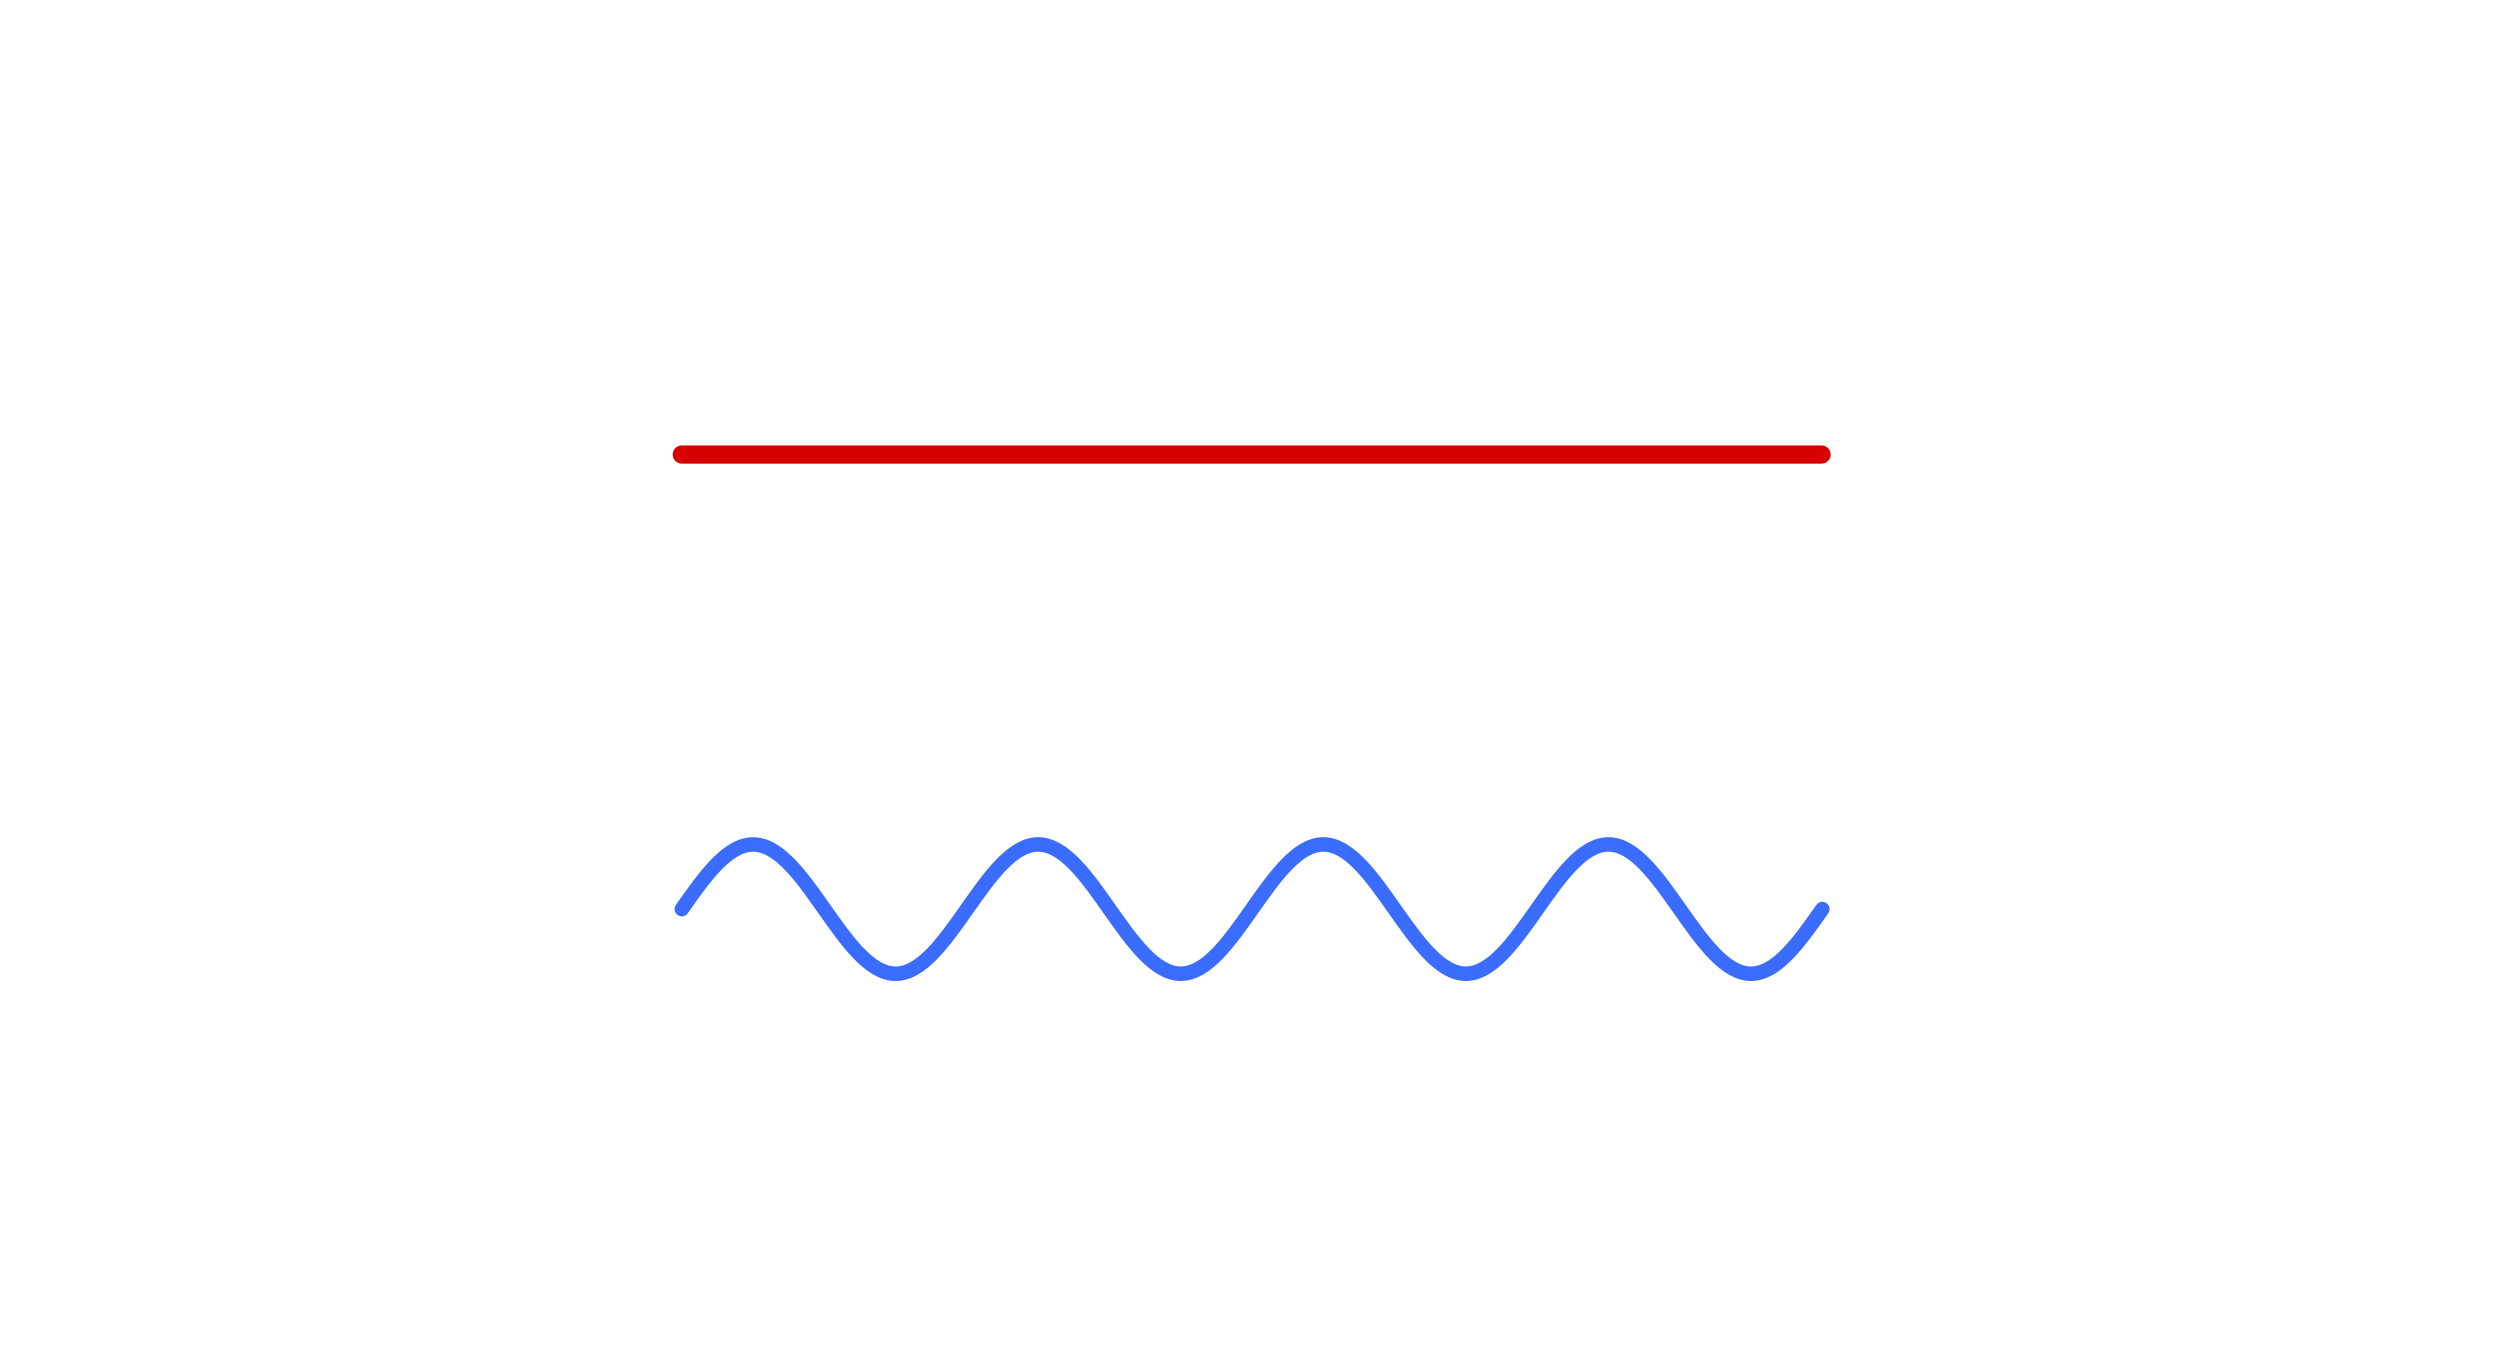
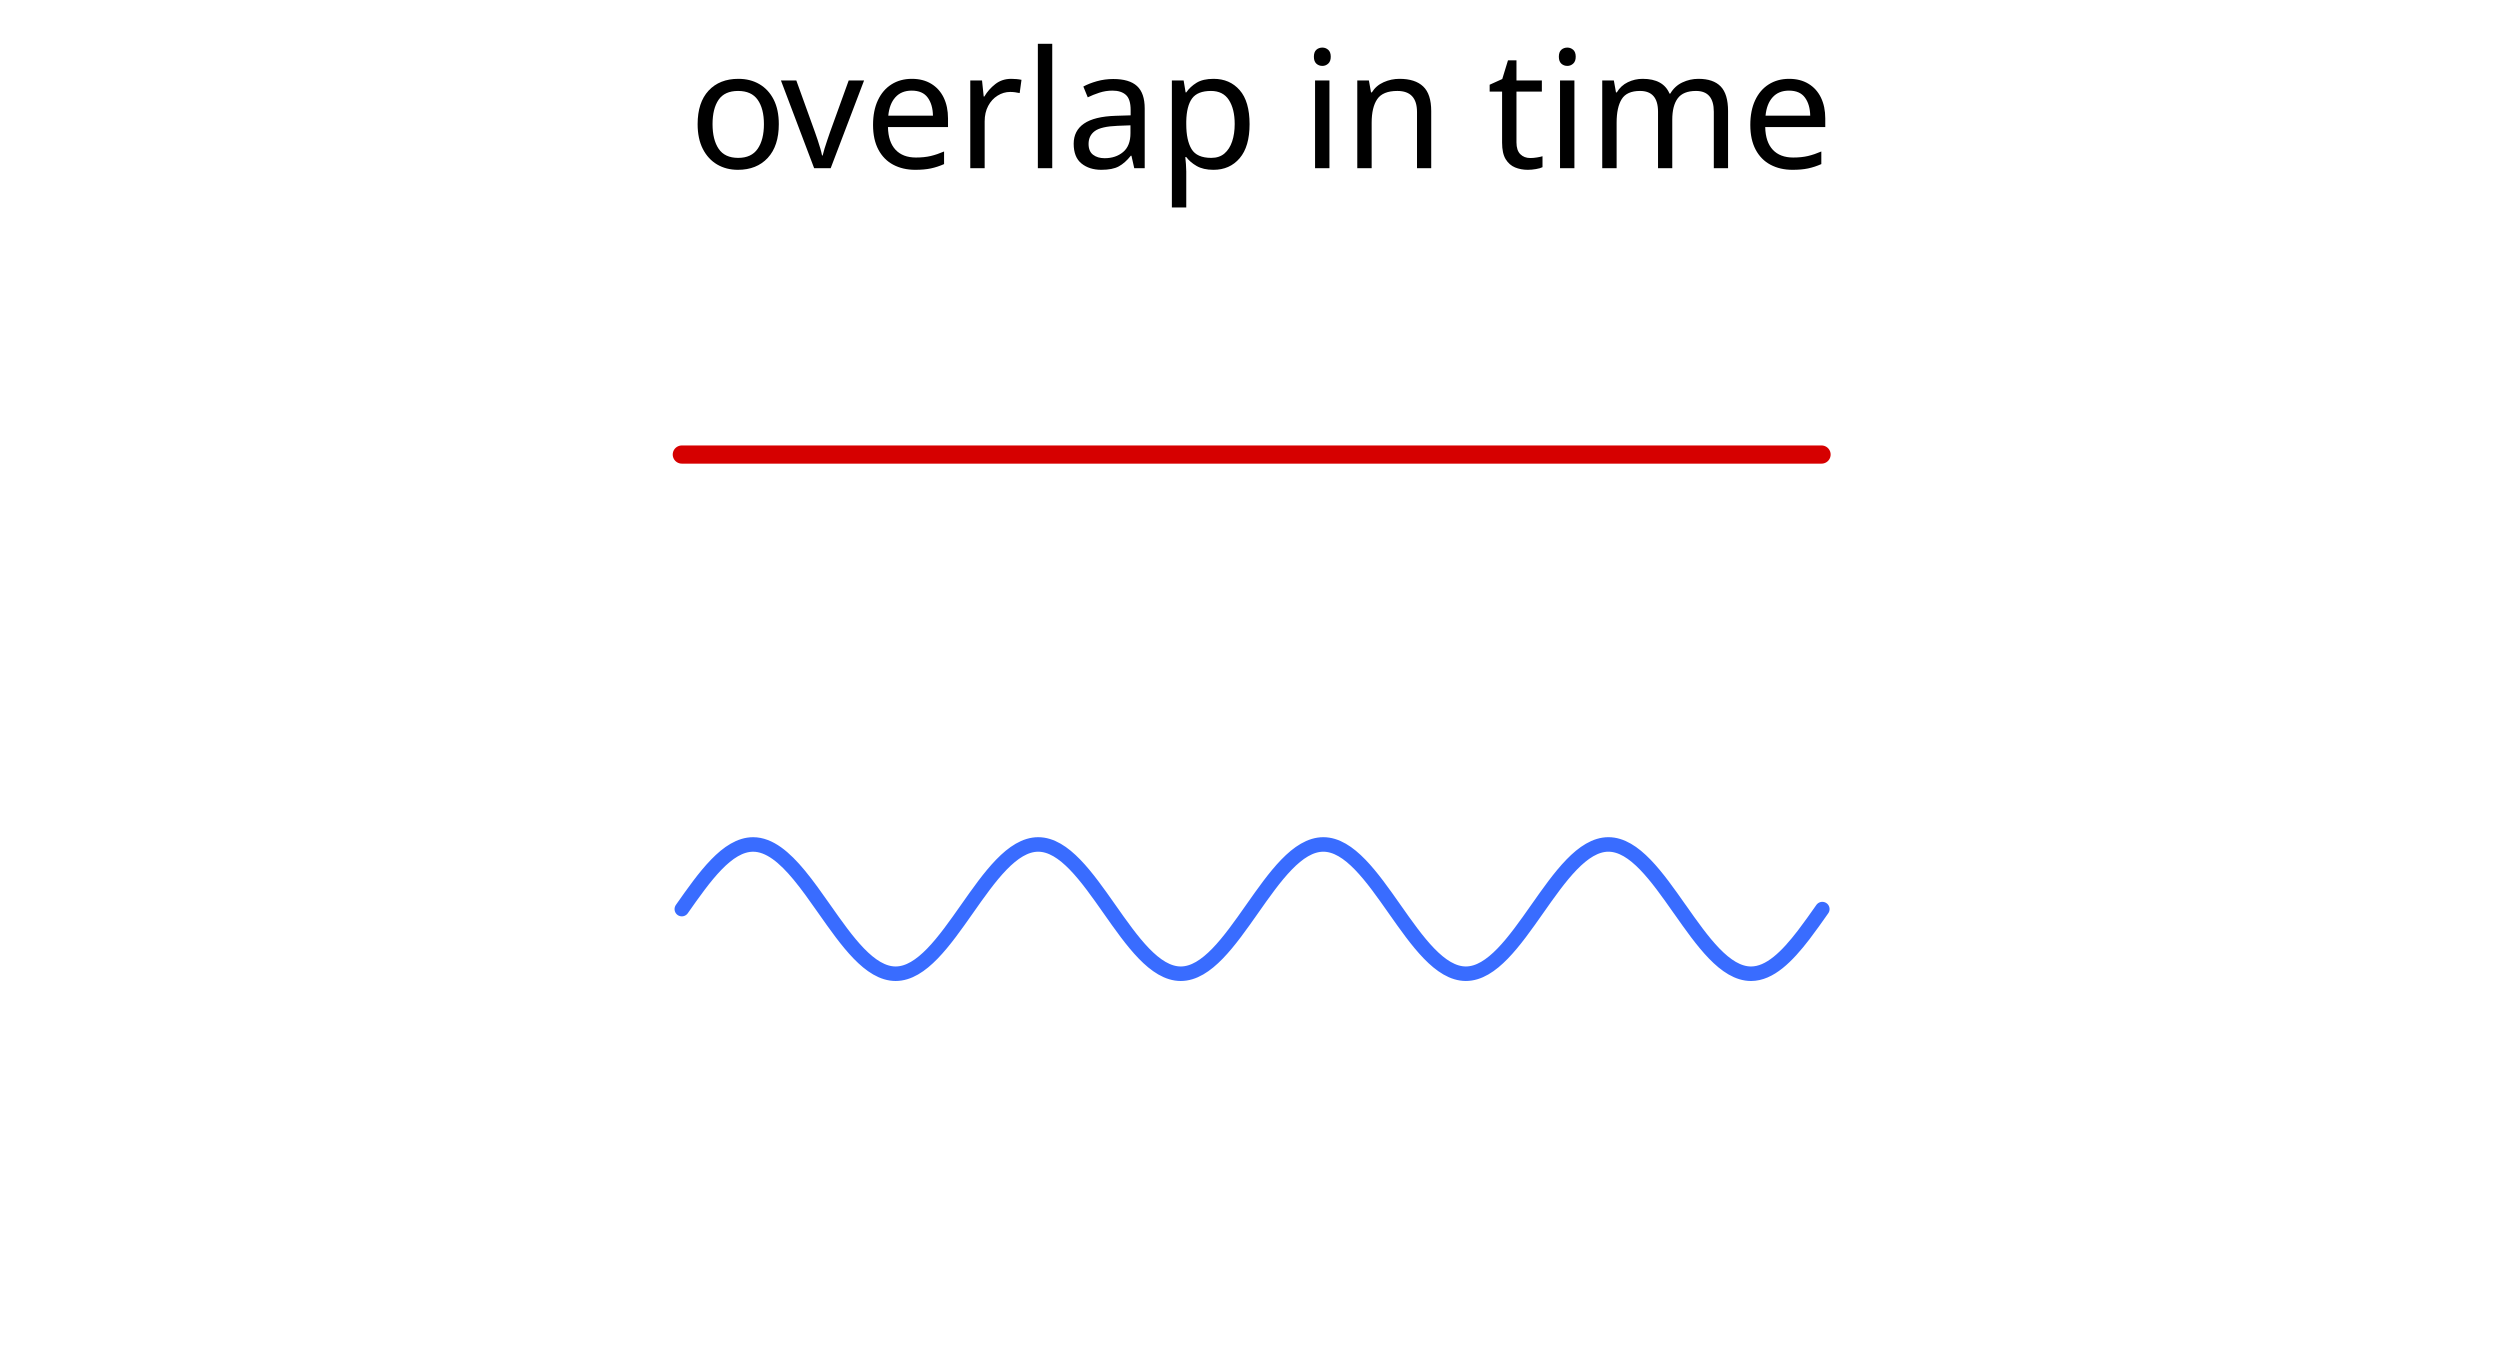
<svg xmlns="http://www.w3.org/2000/svg" width="100%" height="100%" viewBox="0 0 1100 600" version="1.1" xml:space="preserve" style="fill-rule:evenodd;clip-rule:evenodd;stroke-linecap:round;">
-   <path id="path2235" d="M300,400.005c9.993,-14.221 19.986,-28.443 31.378,-28.443m31.35,28.444c-3.667,-5.219 -7.334,-10.437 -11.07,-14.953c-6.445,-7.791 -13.097,-13.491 -20.308,-13.491m31.372,28.437c9.993,14.222 19.986,28.444 31.378,28.444m31.35,-28.445c-9.993,14.222 -19.986,28.444 -31.378,28.444m31.376,-28.441c9.993,-14.222 19.986,-28.444 31.378,-28.444m31.35,28.444c-9.994,-14.221 -19.987,-28.443 -31.379,-28.443m31.377,28.441c9.993,14.222 19.986,28.444 31.378,28.444m31.35,-28.444c-9.993,14.222 -19.986,28.444 -31.378,28.444m31.376,-28.442c9.993,-14.222 19.986,-28.444 31.378,-28.444m31.35,28.445c-9.993,-14.222 -19.986,-28.444 -31.378,-28.444m31.372,28.437c9.993,14.222 19.986,28.444 31.378,28.444m31.35,-28.445c-9.993,14.222 -19.987,28.444 -31.379,28.444m31.377,-28.441c9.993,-14.222 19.986,-28.444 31.378,-28.444m31.349,28.444c-9.993,-14.222 -19.986,-28.443 -31.378,-28.443m31.394,28.449c9.993,14.222 19.986,28.444 31.378,28.444m31.35,-28.444c-2.734,3.89 -5.468,7.781 -8.23,11.38c-7.335,9.559 -14.873,17.064 -23.149,17.064" style="fill:none;stroke:#396cff;stroke-width:6.39px;" />
-   <path d="M300,200l501.48,0" style="fill:none;stroke:#d60000;stroke-width:8px;stroke-linejoin:round;stroke-miterlimit:1.5;" />
+   <path id="path2235" d="M300,400.005C309.993,385.784 319.986,371.562 331.378,371.562M362.728,400.006C359.061,394.787 355.394,389.569 351.658,385.053C345.213,377.262 338.561,371.562 331.35,371.562M362.722,399.999C372.715,414.221 382.708,428.443 394.1,428.443M425.45,399.998C415.457,414.22 405.464,428.442 394.072,428.442M425.448,400.001C435.441,385.779 445.434,371.557 456.826,371.557M488.176,400.001C478.182,385.78 468.189,371.558 456.797,371.558M488.174,399.999C498.167,414.221 508.16,428.443 519.552,428.443M550.902,399.999C540.909,414.221 530.916,428.443 519.524,428.443M550.9,400.001C560.893,385.779 570.886,371.557 582.278,371.557M613.628,400.002C603.635,385.78 593.642,371.558 582.25,371.558M613.622,399.995C623.615,414.217 633.608,428.439 645,428.439M676.35,399.994C666.357,414.216 656.363,428.438 644.971,428.438M676.348,399.997C686.341,385.775 696.334,371.553 707.726,371.553M739.075,399.997C729.082,385.775 719.089,371.554 707.697,371.554M739.091,400.003C749.084,414.225 759.077,428.447 770.469,428.447M801.819,400.003C799.085,403.893 796.351,407.784 793.589,411.383C786.254,420.942 778.716,428.447 770.44,428.447" style="fill:none;stroke:rgb(57,108,255);stroke-width:6.39px;" />
+   <path d="M300,200L801.48,200" style="fill:none;stroke:rgb(214,0,0);stroke-width:8px;stroke-linejoin:round;stroke-miterlimit:1.5;" />
+   <g transform="matrix(1,0,0,1,-300,-480)">
+     <text x="603.004px" y="554px" style="font-family:'FiraSans-Regular', 'Fira Sans', sans-serif;font-size:72px;">o<tspan x="643.612px 678.316px " y="554px 554px ">ve</tspan>rlap in time</text>
+   </g>
</svg>
